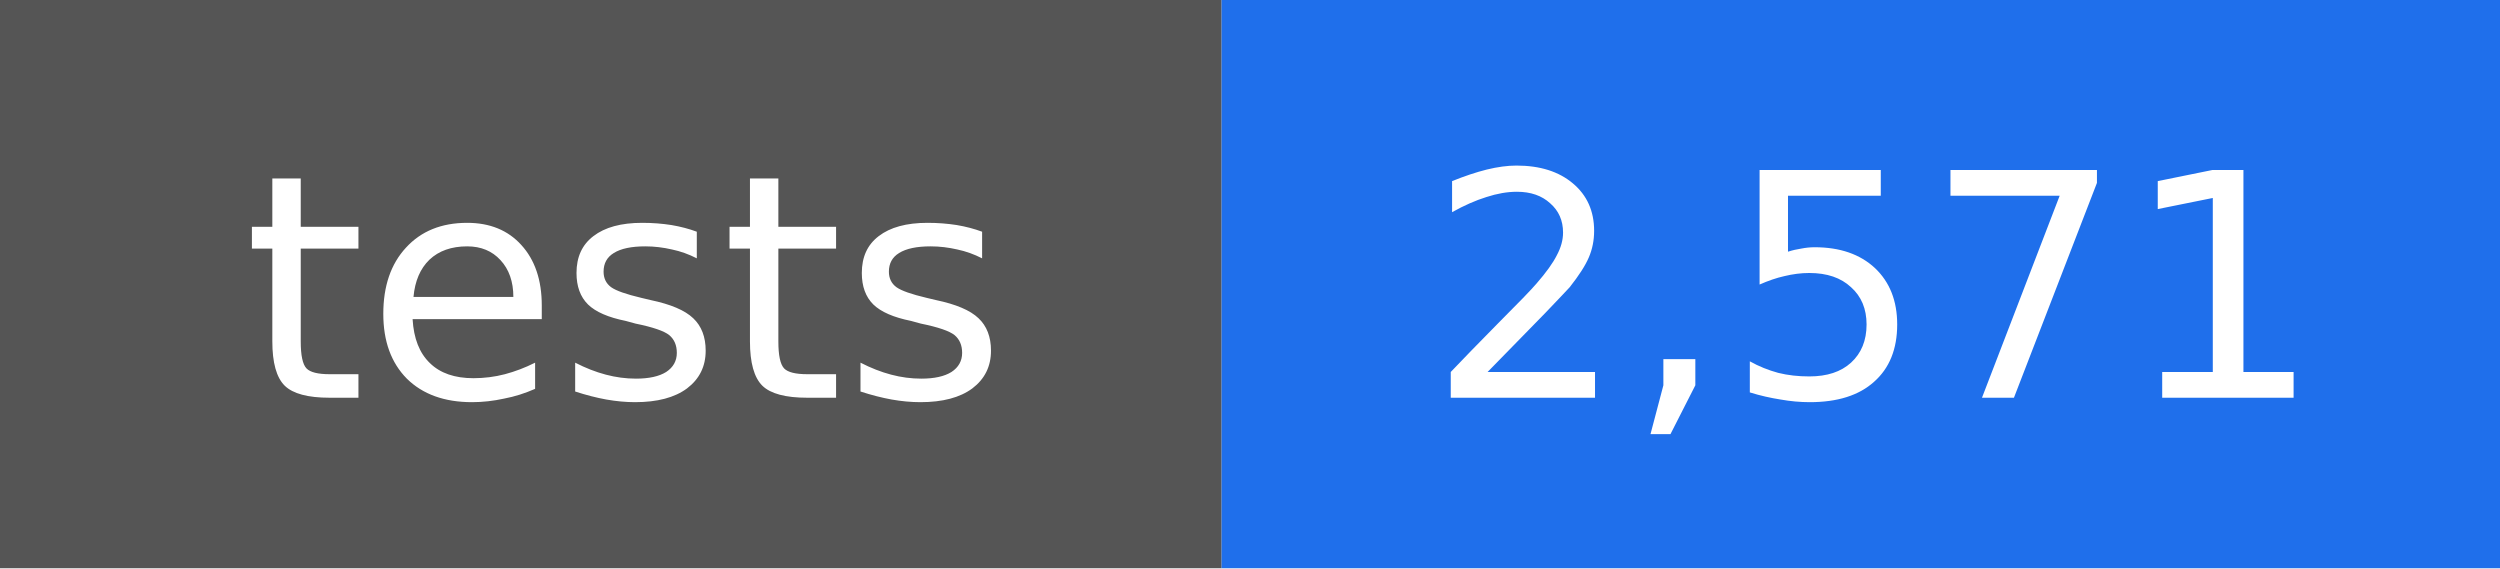
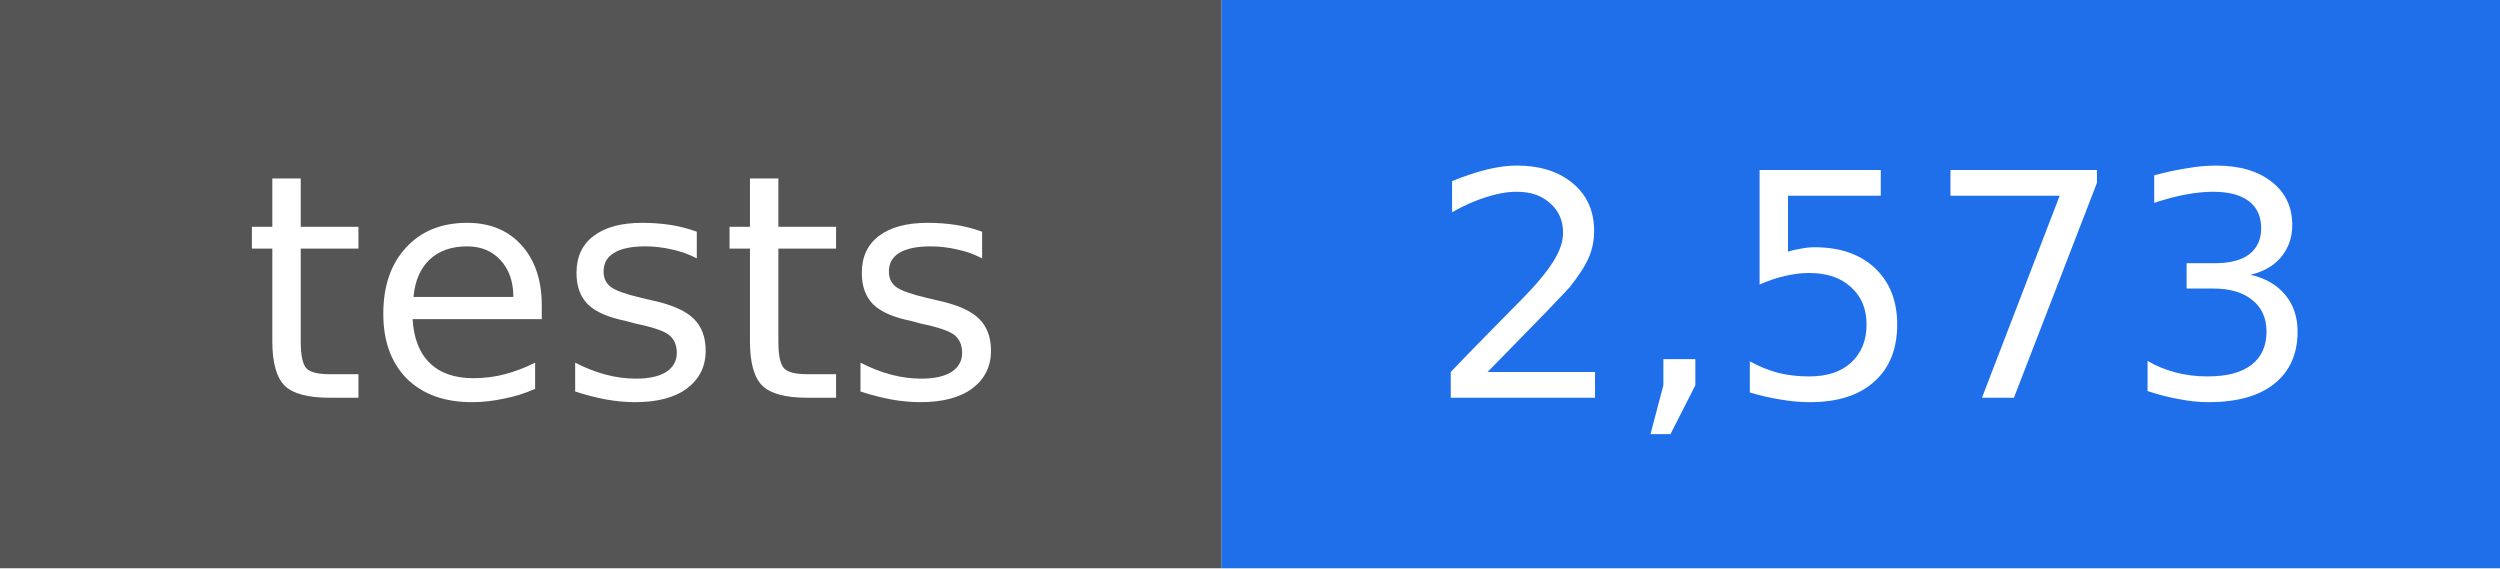
- <svg xmlns="http://www.w3.org/2000/svg" width="88" height="20" viewBox="0 0 88 20" role="img" aria-label="tests: 2,571">
+ <svg xmlns="http://www.w3.org/2000/svg" width="88" height="20" viewBox="0 0 88 20" role="img" aria-label="tests: 2,573">
  <rect width="43" height="20" fill="#555555" />
  <rect x="43" width="45" height="20" fill="#1f6feb" />
  <g fill="#ffffff" text-anchor="middle" font-family="DejaVu Sans, Verdana, sans-serif" font-size="11">
    <text x="22" y="14">tests</text>
-     <text x="66" y="14">2,571</text>
+     <text x="66" y="14">2,573</text>
  </g>
</svg>
